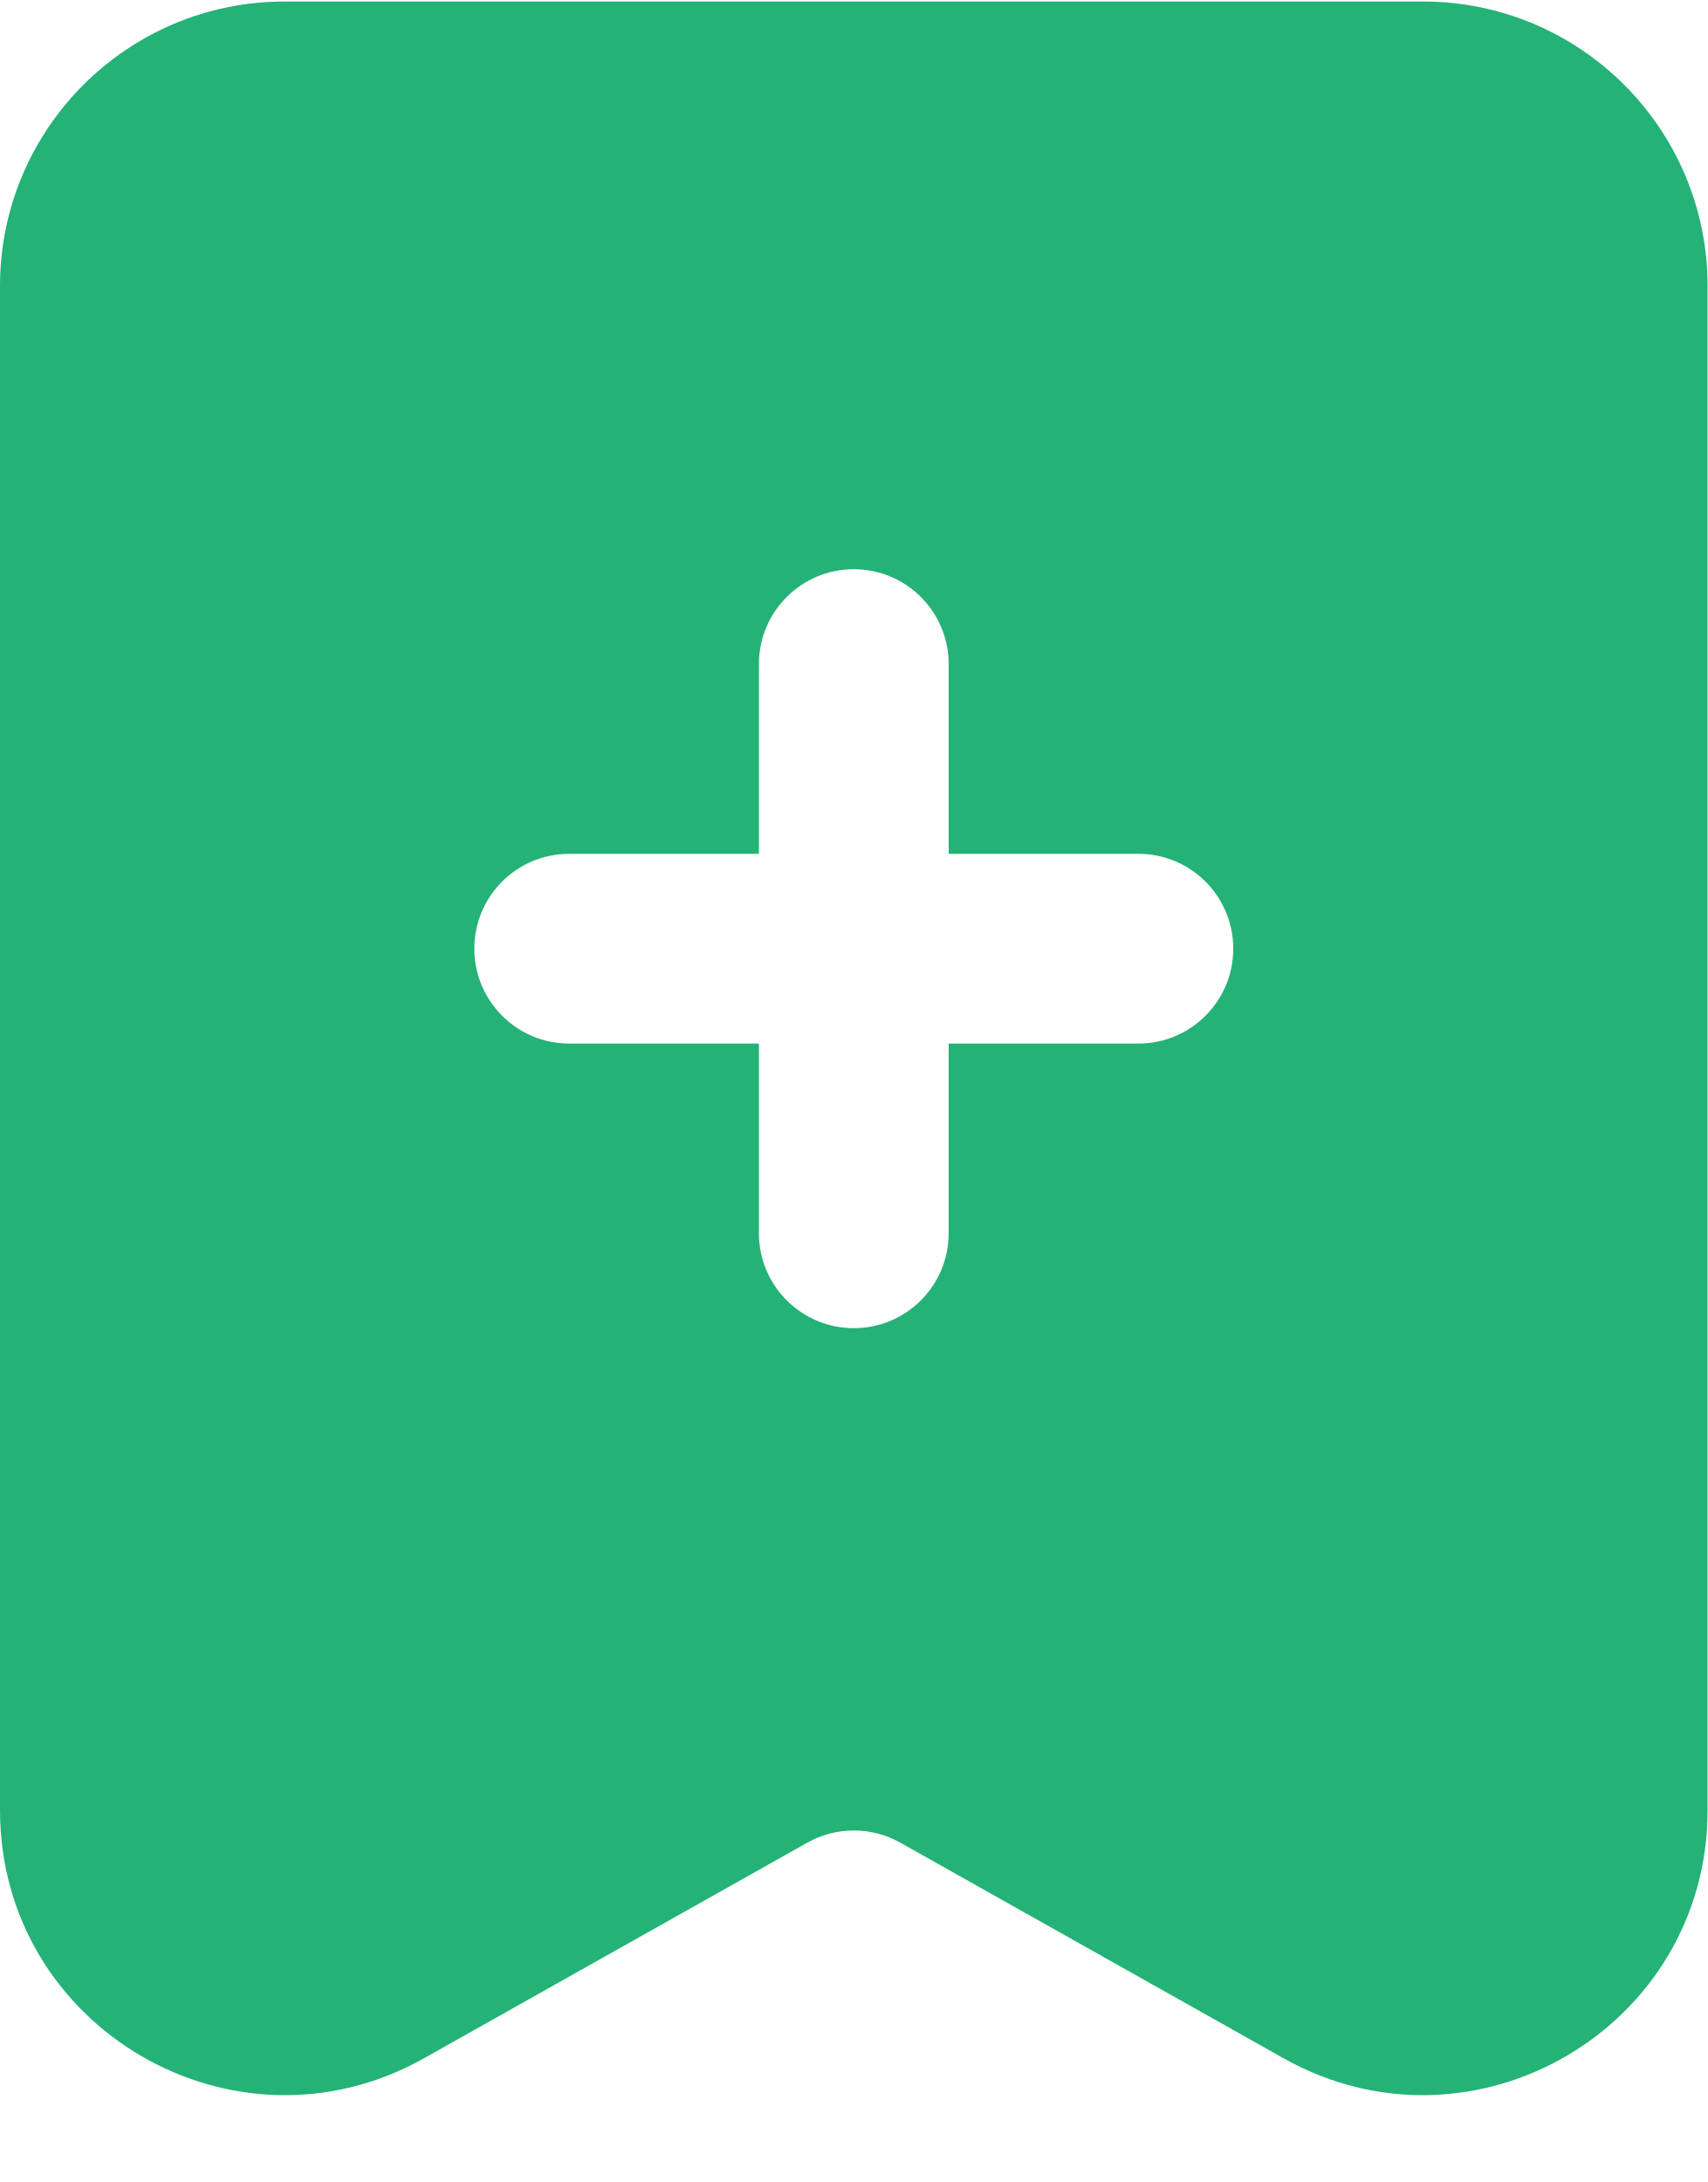
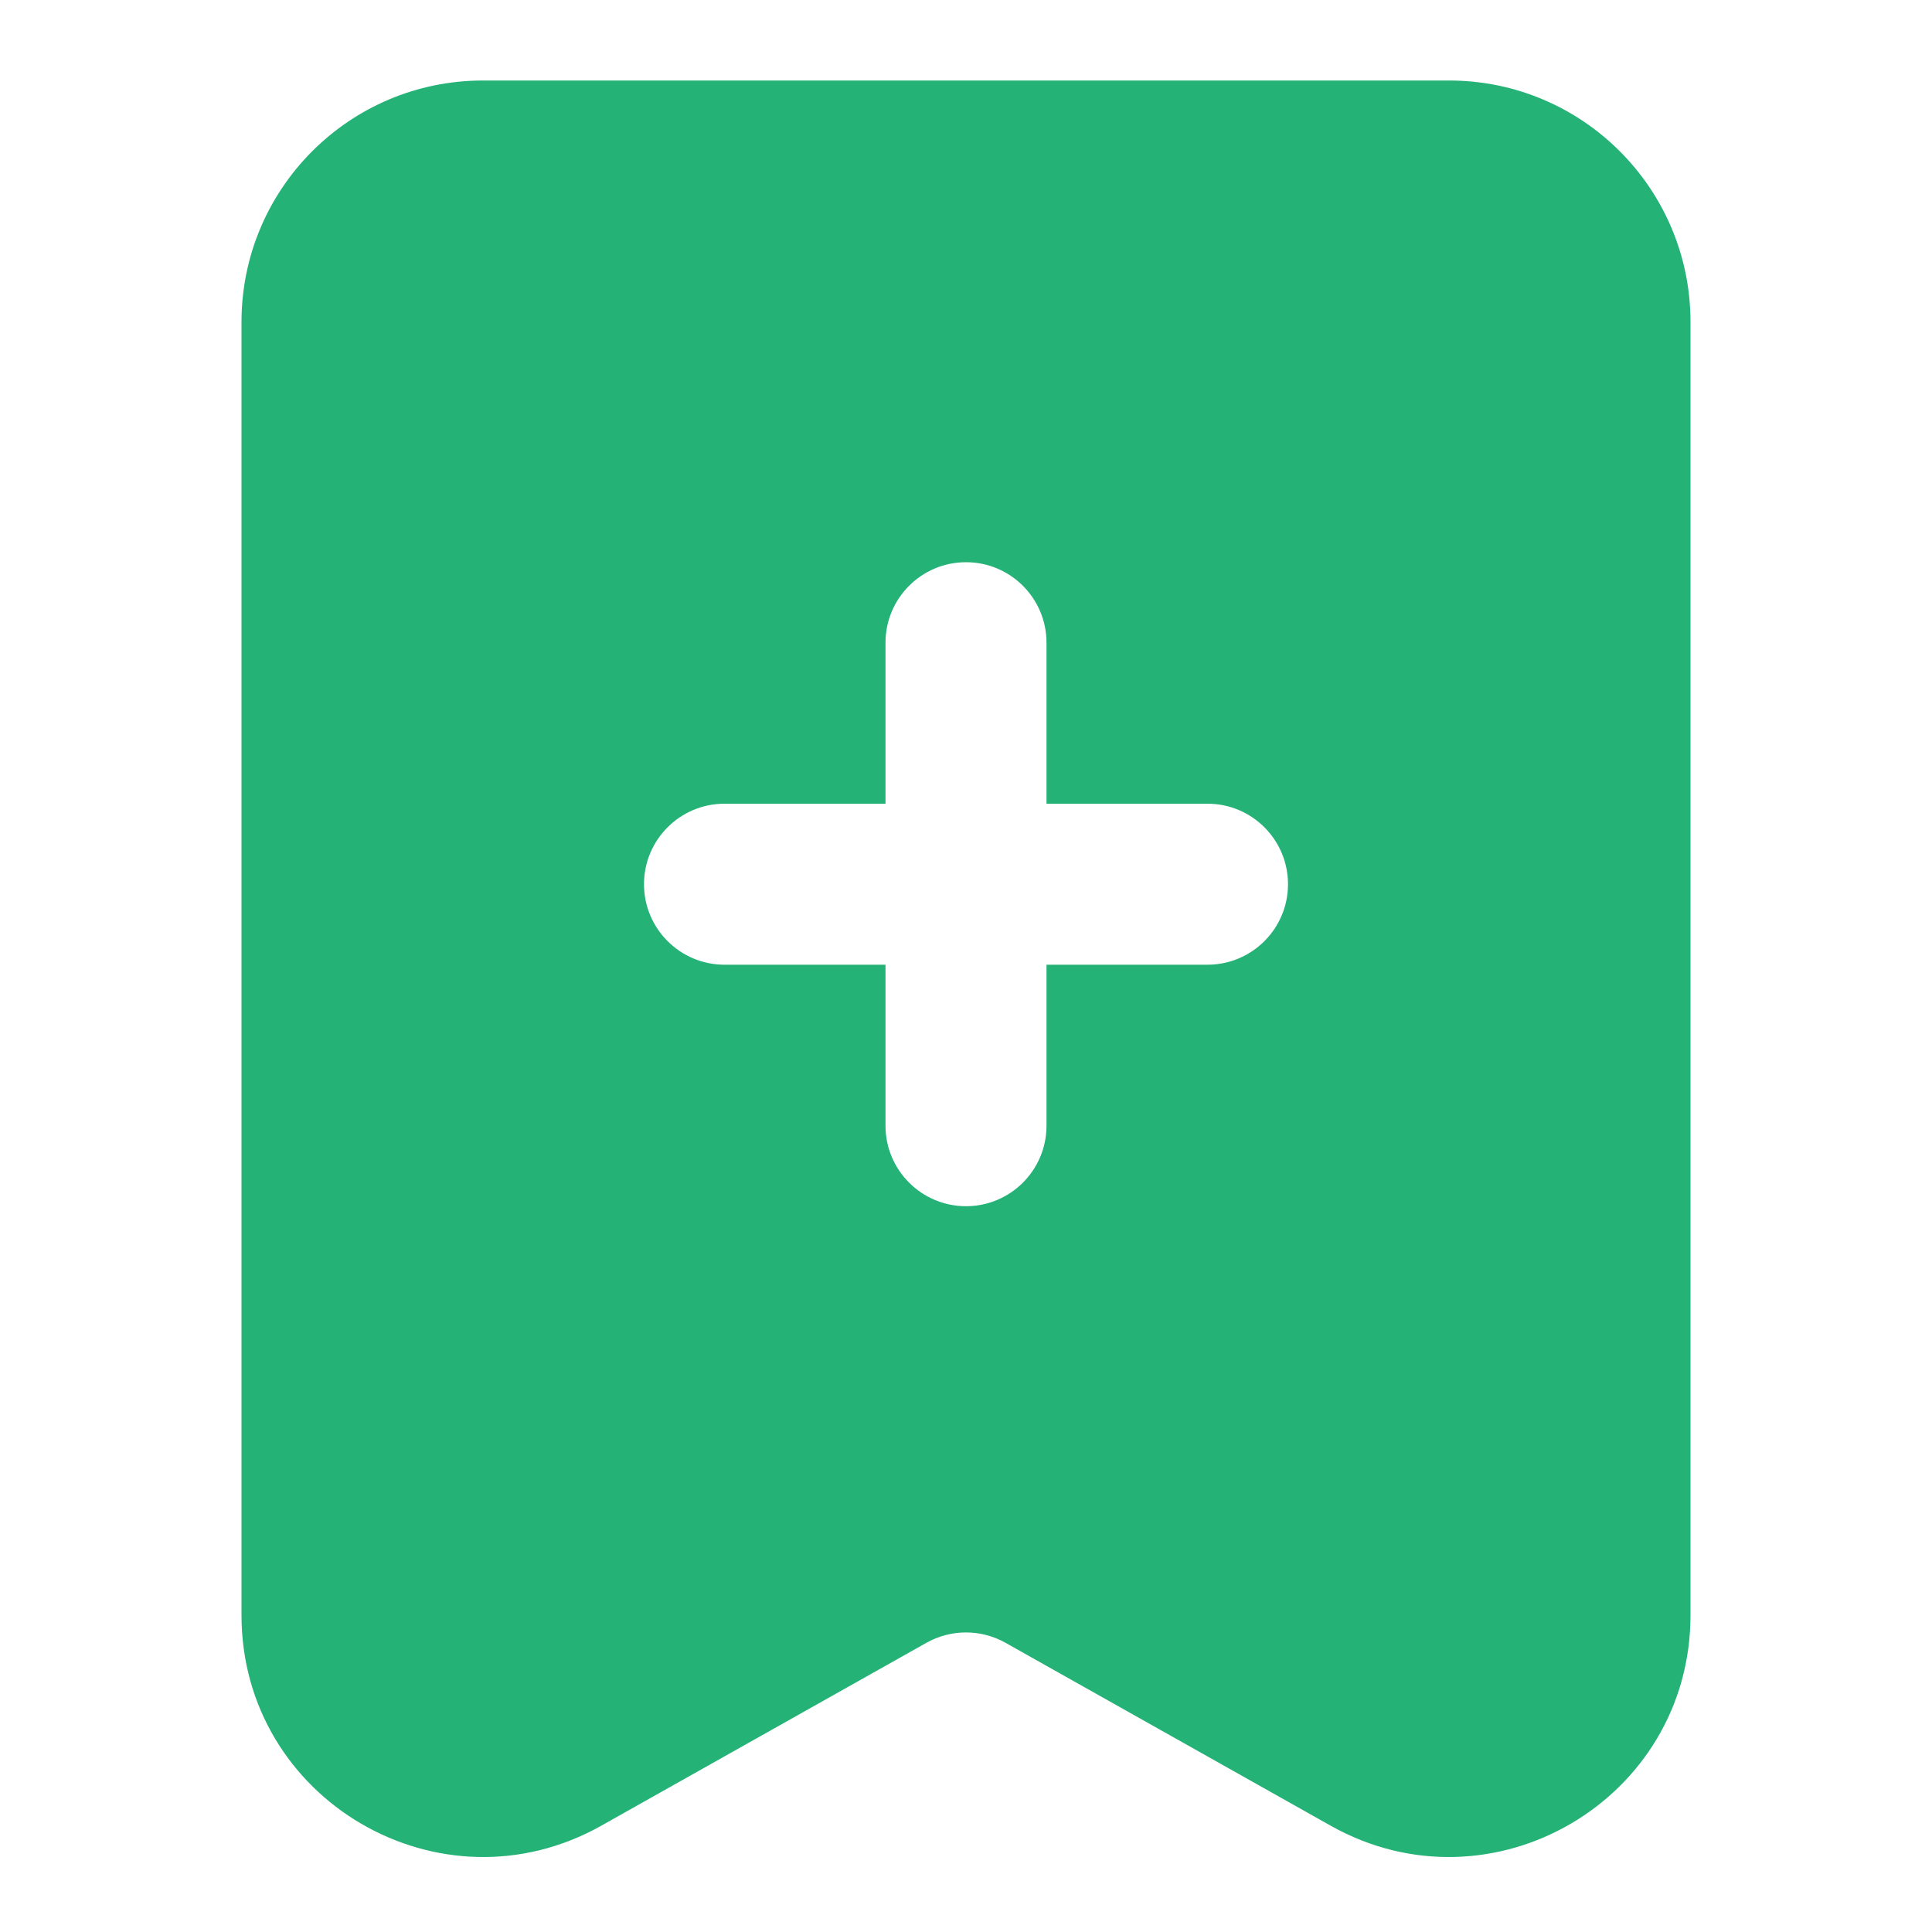
- <svg xmlns="http://www.w3.org/2000/svg" width="18" height="23" viewBox="0 0 18 23" fill="none">
-   <path fill-rule="evenodd" clip-rule="evenodd" d="M0 3.016C0 1.359 1.343 0.016 3 0.016H15C16.657 0.016 18 1.359 18 3.016V19.08C18 21.375 15.529 22.82 13.529 21.695L9.49 19.423C9.186 19.252 8.814 19.252 8.51 19.423L4.471 21.695C2.471 22.82 0 21.375 0 19.08V3.016ZM10 7C10 6.447 9.552 6 9 6C8.448 6 8 6.447 8 7V9H6C5.448 9 5 9.447 5 10C5 10.552 5.448 11 6 11H8V13C8 13.552 8.448 14 9 14C9.552 14 10 13.552 10 13V11H12C12.552 11 13 10.552 13 10C13 9.447 12.552 9 12 9H10V7Z" fill="#24B277" />
+ <svg xmlns="http://www.w3.org/2000/svg" width="24" height="24" viewBox="0 0 24 24" fill="none" version="1.1" id="svg1">
+   <defs id="defs1" />
+   <path fill-rule="evenodd" clip-rule="evenodd" d="M 3,4 C 3,2.343 4.343,1 6,1 h 12 c 1.657,0 3,1.343 3,3 v 16.064 c 0,2.295 -2.471,3.74 -4.471,2.615 l -4.039,-2.272 c -0.304,-0.171 -0.676,-0.171 -0.981,0 l -4.039,2.272 C 5.471,23.804 3,22.359 3,20.064 Z m 10,3.984 c 0,-0.552 -0.448,-1 -1,-1 -0.552,0 -1,0.448 -1,1 V 9.984 H 9 c -0.552,0 -1,0.448 -1,1 0,0.552 0.448,1 1,1 h 2 v 2 c 0,0.552 0.448,1 1,1 0.552,0 1,-0.448 1,-1 v -2 h 2 c 0.552,0 1,-0.448 1,-1 0,-0.552 -0.448,-1 -1,-1 h -2 z" fill="#24b277" id="path1" />
</svg>
